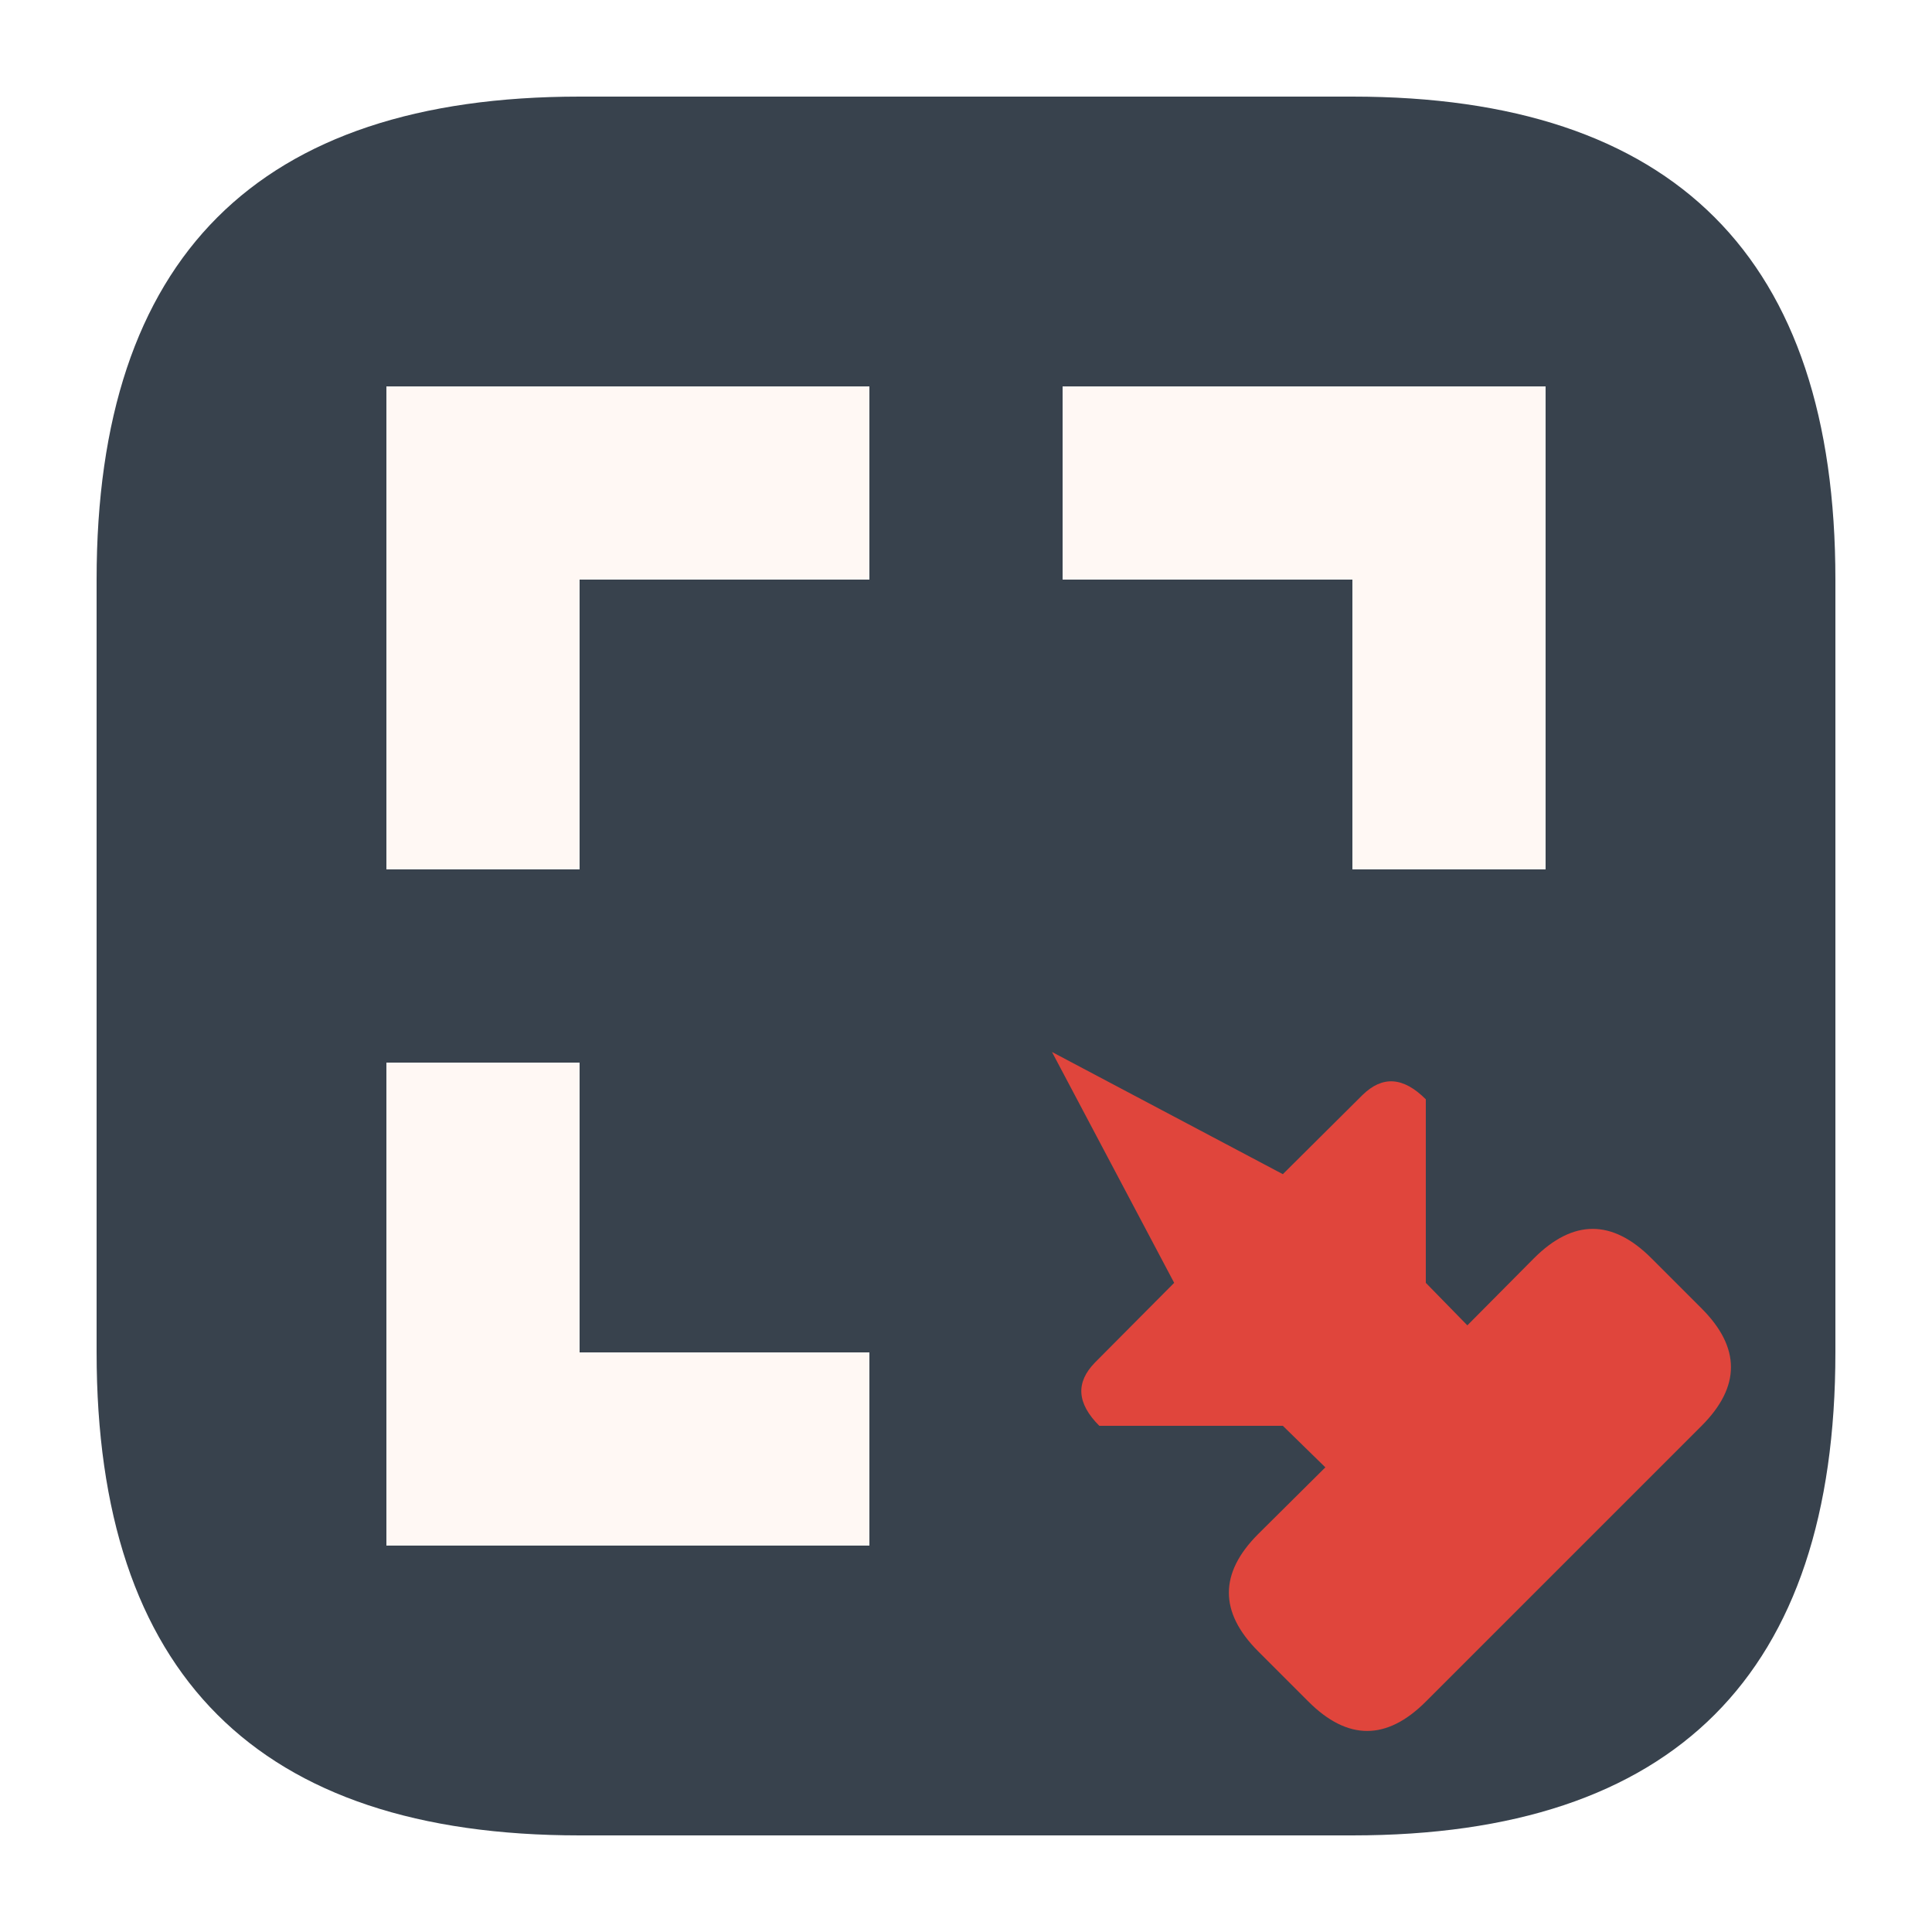
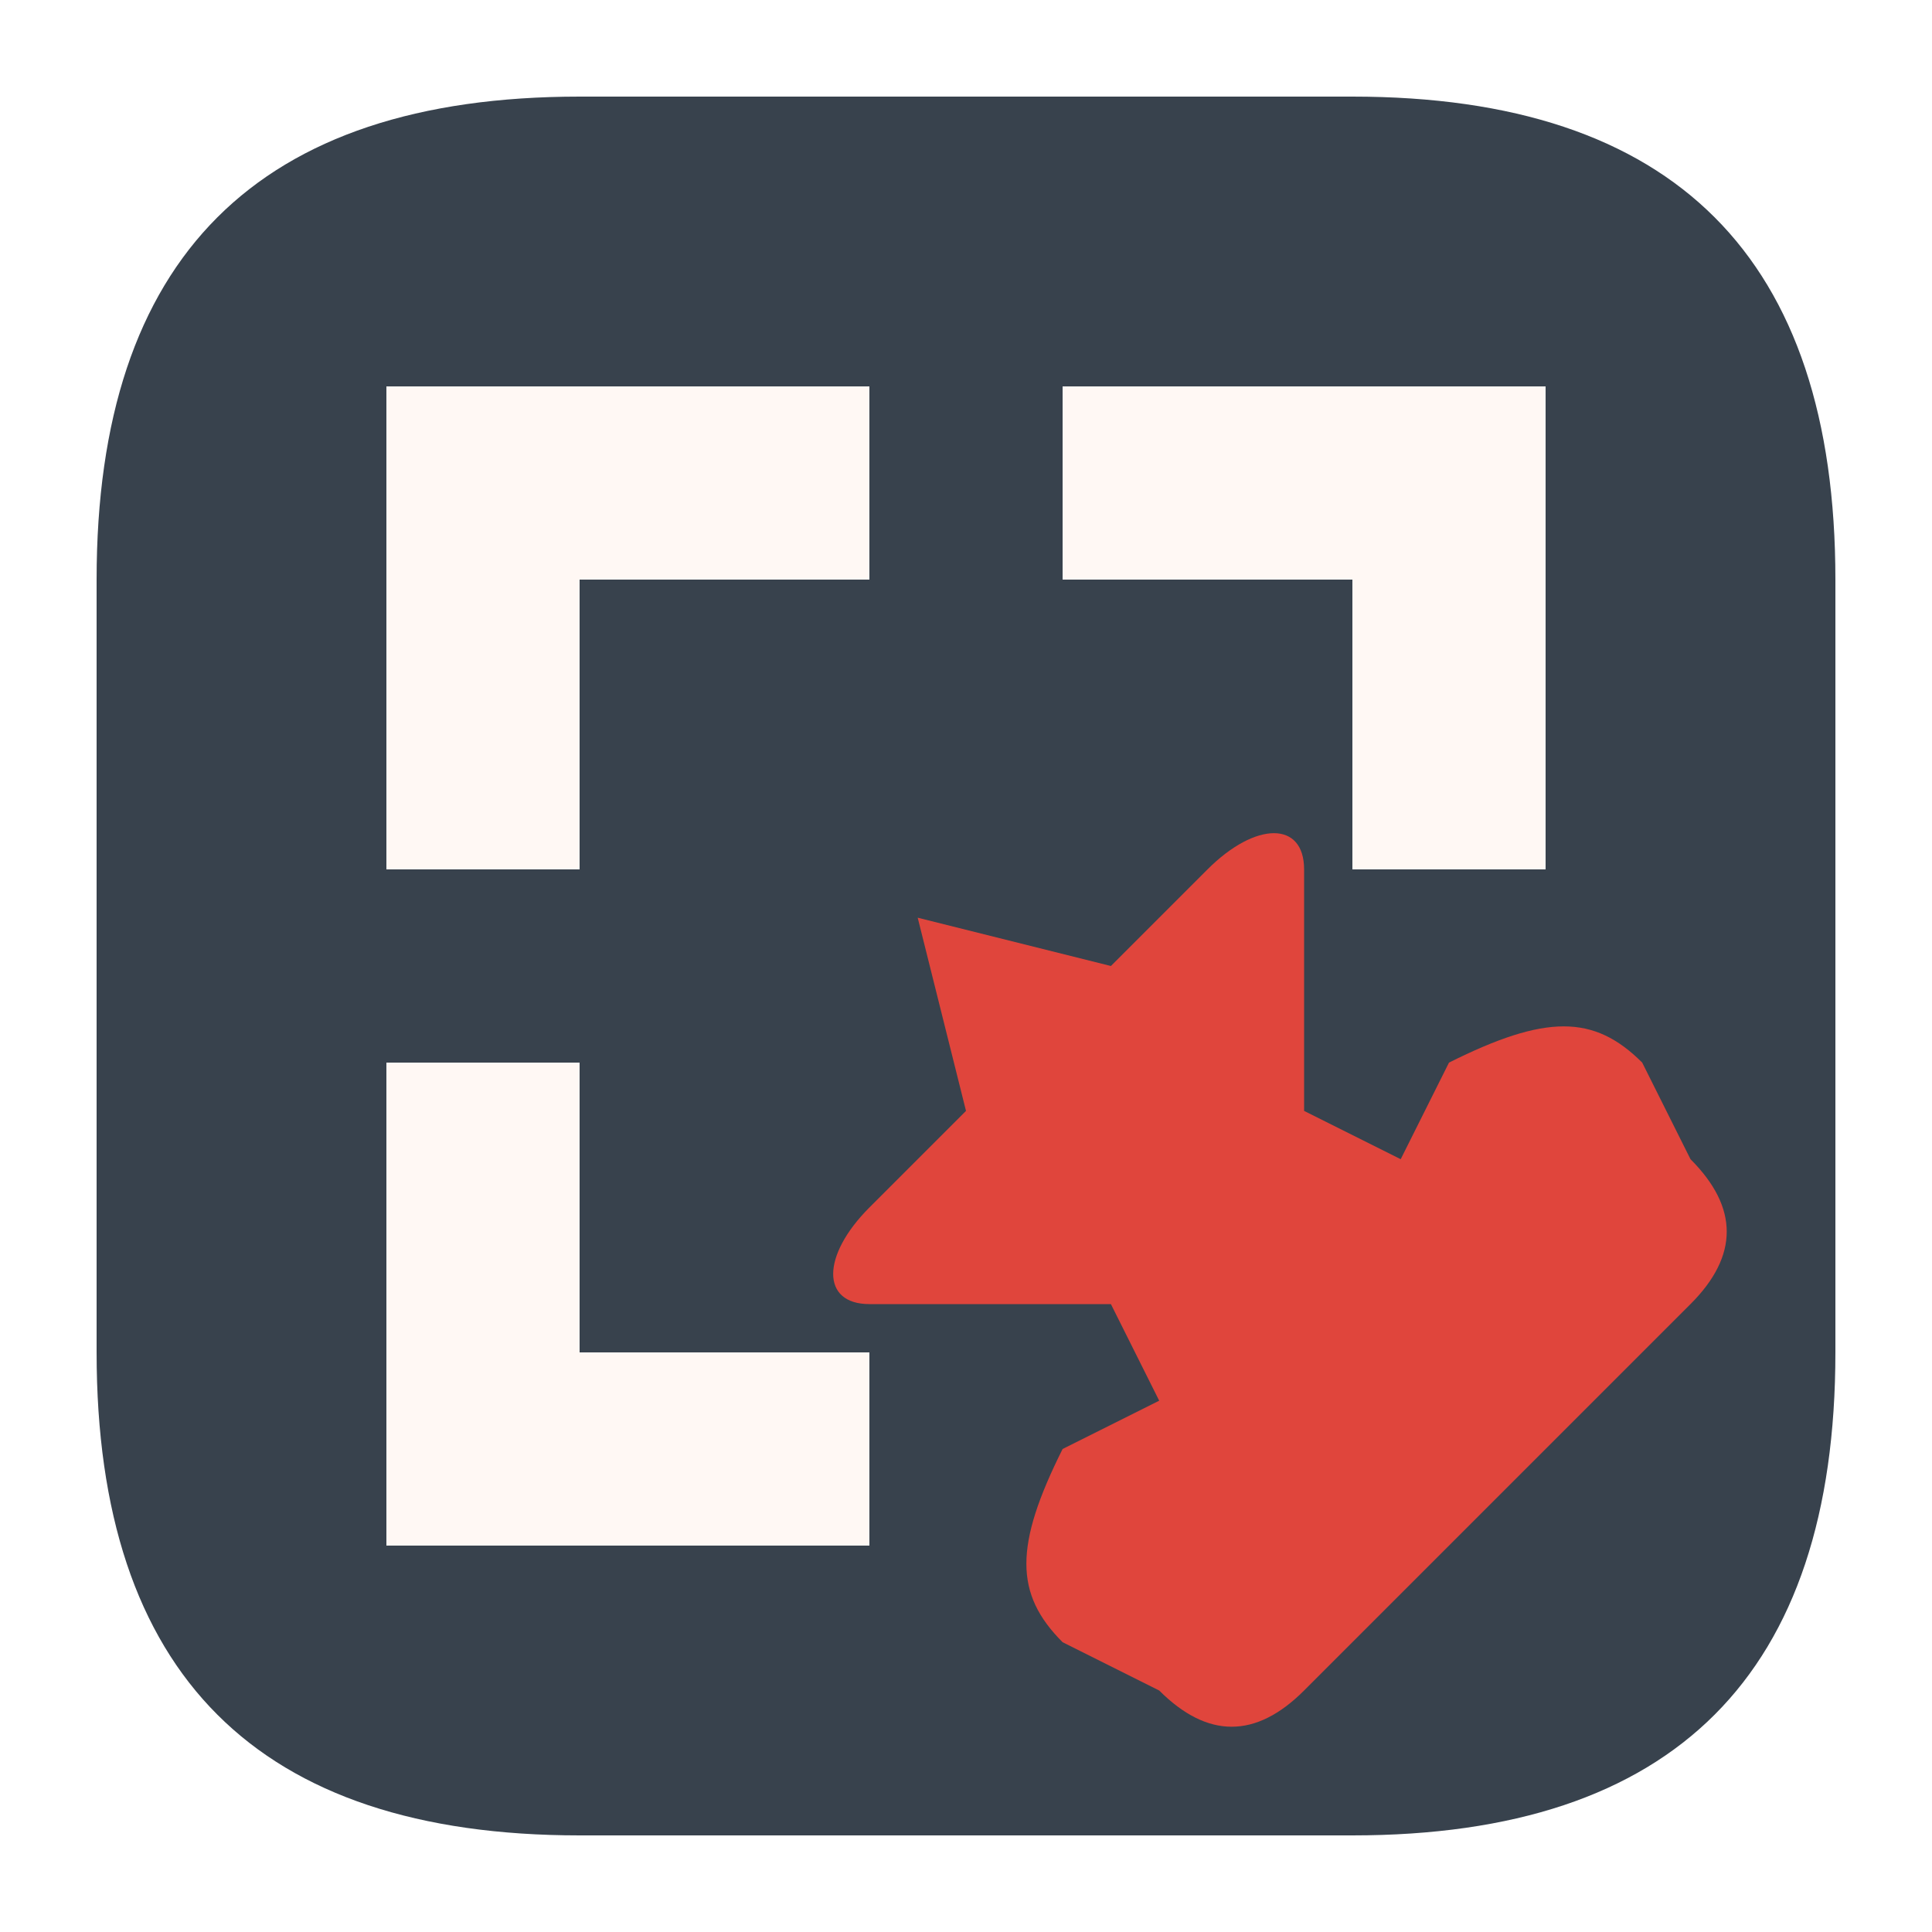
<svg xmlns="http://www.w3.org/2000/svg" viewBox="0 0 20 20" width="20" height="20" role="img" aria-labelledby="title">
  <path fill="#38424D" fill-rule="nonzero" d="M6 1 H14 Q19 1 19 6 V14 Q19 19 14 19 H6 Q1 19 1 14 V6 Q1 1 6 1 Z" />
  <path fill="#FFF8F4" fill-rule="evenodd" d="M4 11 H6 V14 H9 V16 H4 Z M11 4 H16 V9 H14 V6 H11 Z M4 4 H9 V6 H6 V9 H4 Z" />
-   <path fill="#E0453C" fill-rule="nonzero" d="M10.89 10.89 L13.28 12.155 L14.105 11.335 C14.31 11.135 14.525 11.145 14.76 11.38 L14.76 13.28 L15.19 13.72 L15.88 13.025 C16.285 12.62 16.69 12.62 17.095 13.025 L17.615 13.545 C18.02 13.95 18.02 14.355 17.615 14.76 L14.76 17.615 C14.355 18.02 13.95 18.02 13.545 17.615 L13.025 17.095 C12.62 16.69 12.62 16.285 13.025 15.88 L13.72 15.19 L13.28 14.76 L11.38 14.76 C11.145 14.525 11.135 14.31 11.335 14.105 L12.155 13.28 L10.89 10.89 Z" />
+   <path fill="#E0453C" fill-rule="nonzero" d="M9.5 9.5 L11.5 10 L12.5 9 C13 8.5 13.5 8.5 13.5 9 L13.5 11.5 L14.5 12 L15 11 C16 10.5 16.5 10.5 17 11 L17.5 12 C18 12.5 18 13 17.5 13.5 L13.5 17.5 C13 18 12.5 18 12 17.5 L11 17 C10.5 16.5 10.5 16 11 15 L12 14.5 L11.5 13.5 L9 13.5 C8.5 13.5 8.5 13 9 12.5 L10 11.5 L9.5 9.5 Z" />
</svg>
